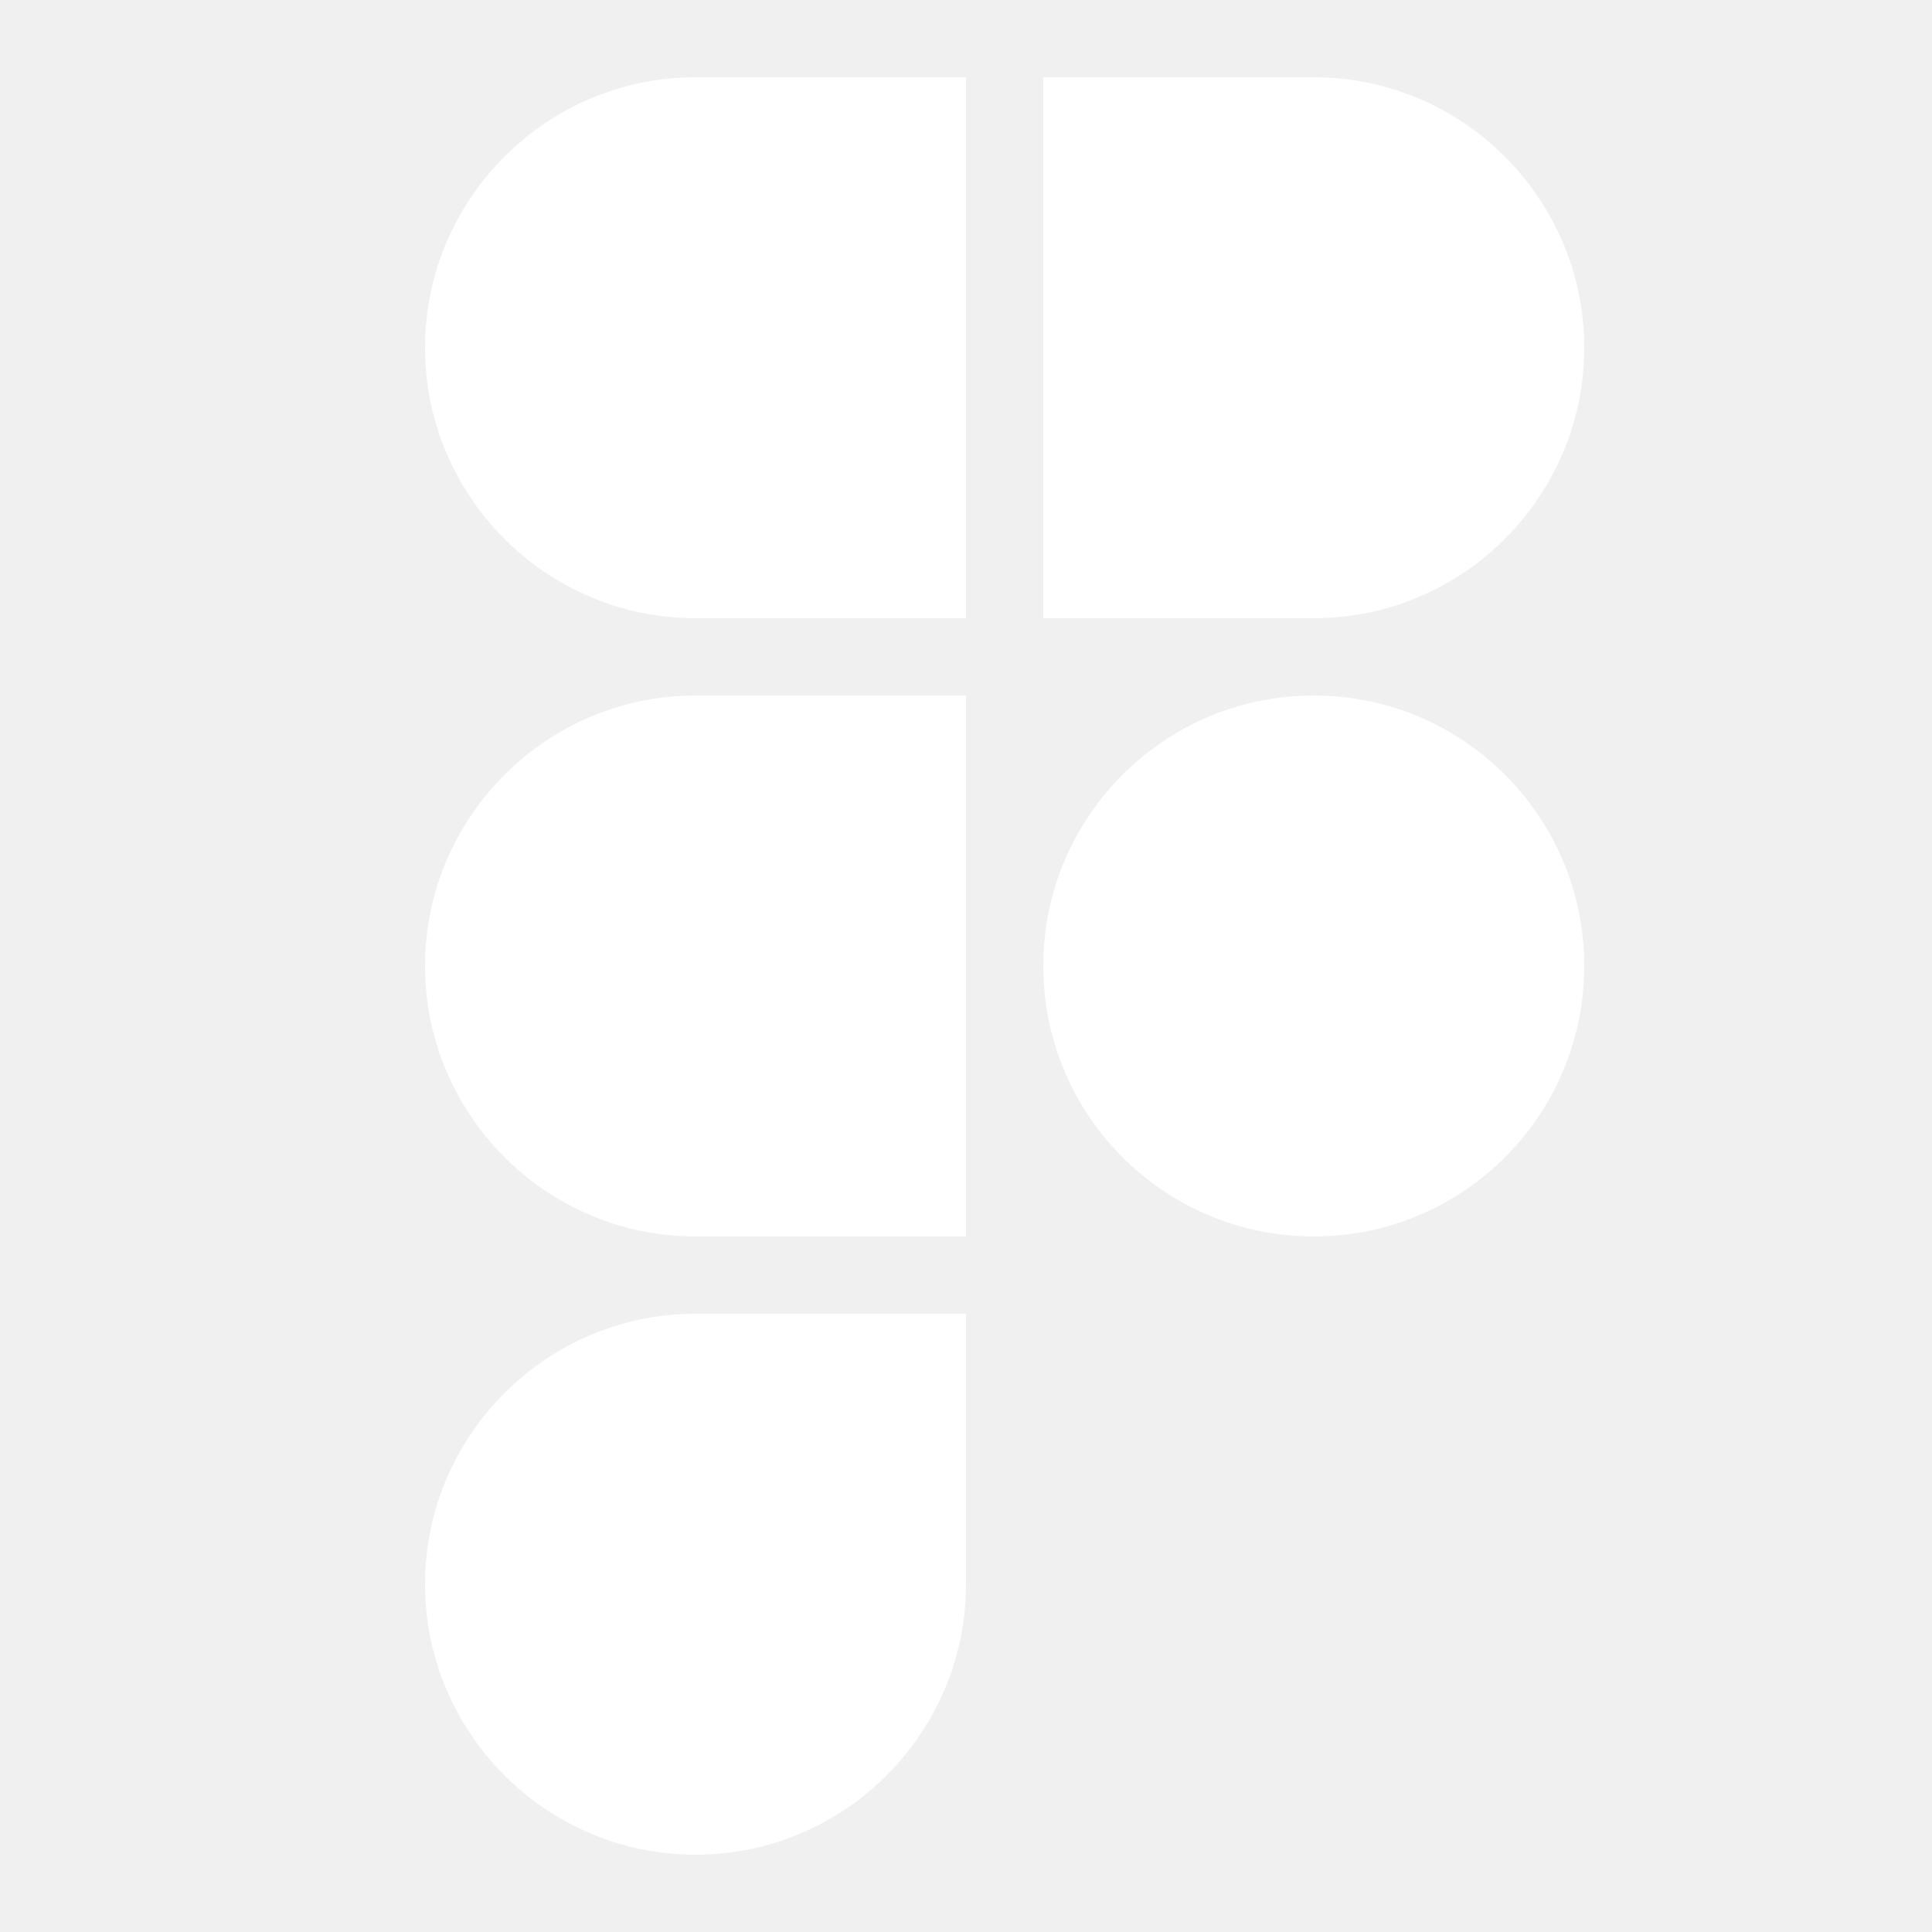
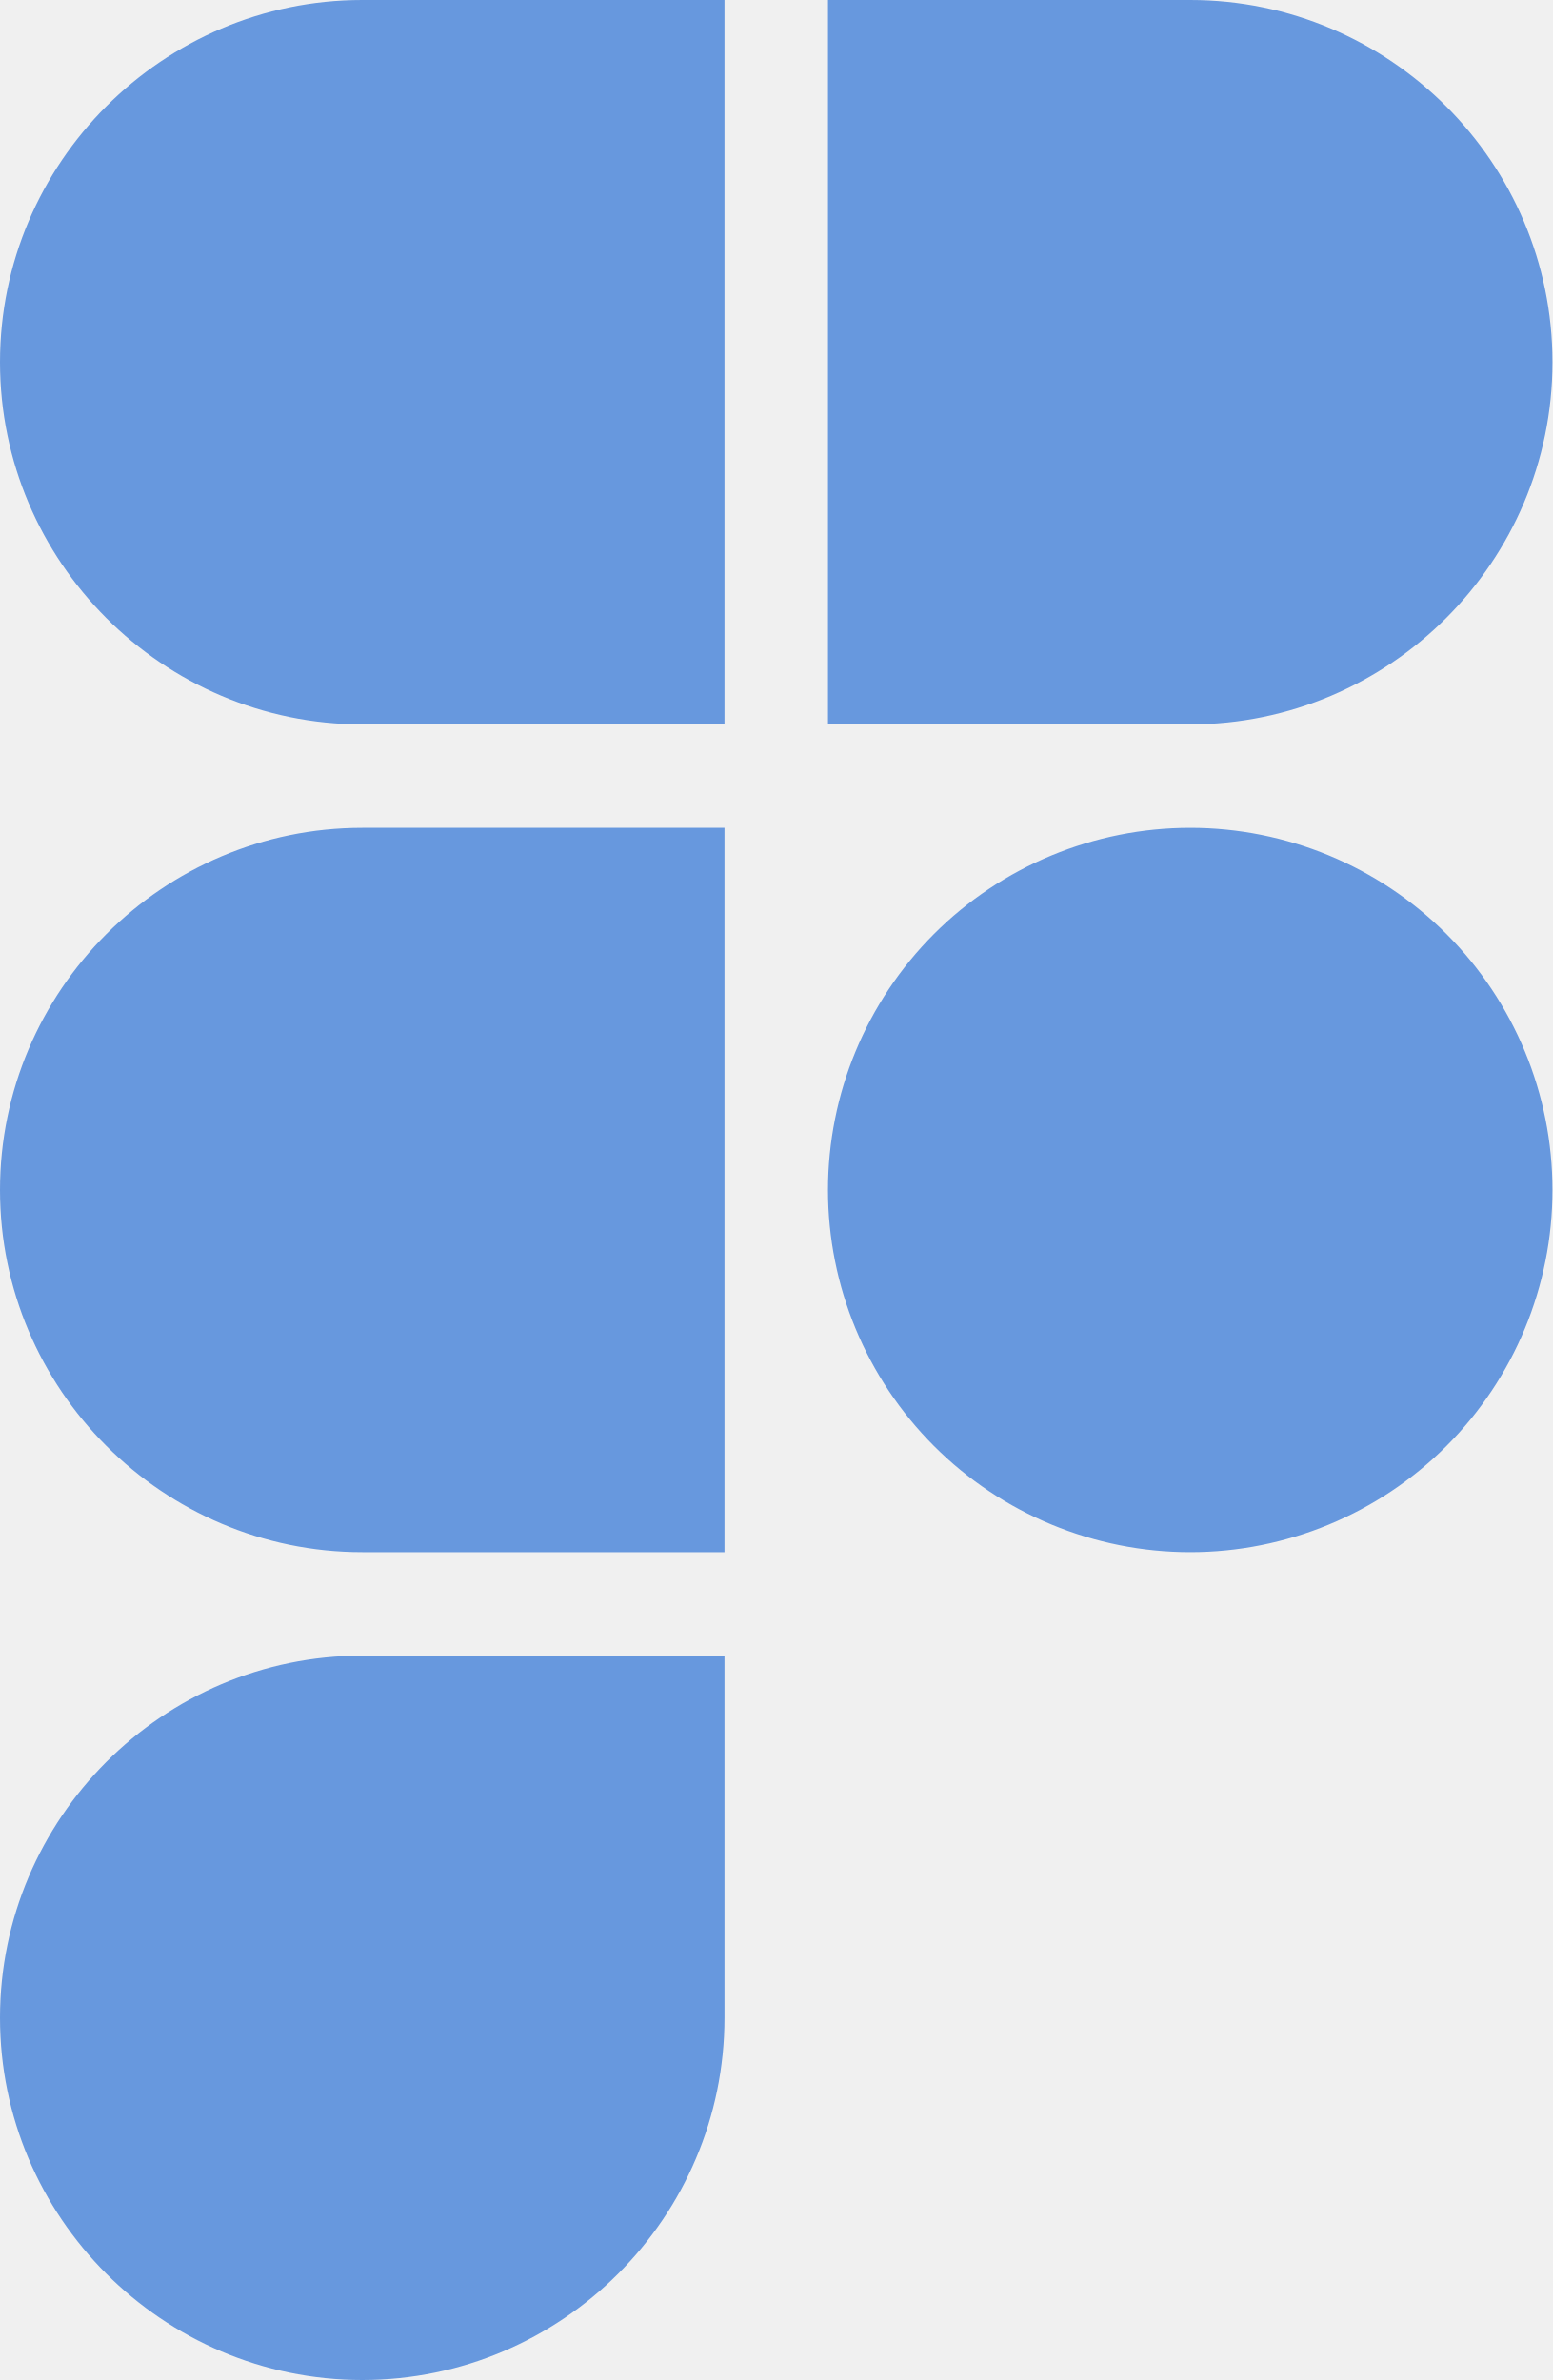
- <svg xmlns="http://www.w3.org/2000/svg" fill="#FFFFFF" viewBox="0 0 50 50" width="50px" height="50px">
-   <path d="M25 2v14h-7c-3.855 0-7-3.145-7-7 0-3.855 3.145-7 7-7H25zM25 18v14h-7c-3.855 0-7-3.145-7-7 0-3.855 3.145-7 7-7H25zM25 34v7c0 3.855-3.145 7-7 7s-7-3.145-7-7c0-3.855 3.145-7 7-7H25zM41 9c0 3.855-3.145 7-7 7h-7V2h7C37.855 2 41 5.145 41 9zM34 18A7 7 0 1034 32 7 7 0 1034 18z" />
+ <svg xmlns="http://www.w3.org/2000/svg" width="30" height="46" viewBox="0 0 30 46" fill="none">
+   <path d="M14 0V14H7C3.145 14 0 10.855 0 7C0 3.145 3.145 0 7 0H14ZM14 16V30H7C3.145 30 0 26.855 0 23C0 19.145 3.145 16 7 16H14ZM14 32V39C14 42.855 10.855 46 7 46C3.145 46 0 42.855 0 39C0 35.145 3.145 32 7 32H14ZM30 7C30 10.855 26.855 14 23 14H16V0H23C26.855 0 30 3.145 30 7ZM23 16C21.143 16 19.363 16.738 18.05 18.05C16.738 19.363 16 21.143 16 23C16 24.857 16.738 26.637 18.05 27.95C19.363 29.262 21.143 30 23 30C24.857 30 26.637 29.262 27.95 27.95C29.262 26.637 30 24.857 30 23C30 21.143 29.262 19.363 27.95 18.05C26.637 16.738 24.857 16 23 16Z" fill="#6798DE" />
</svg>
